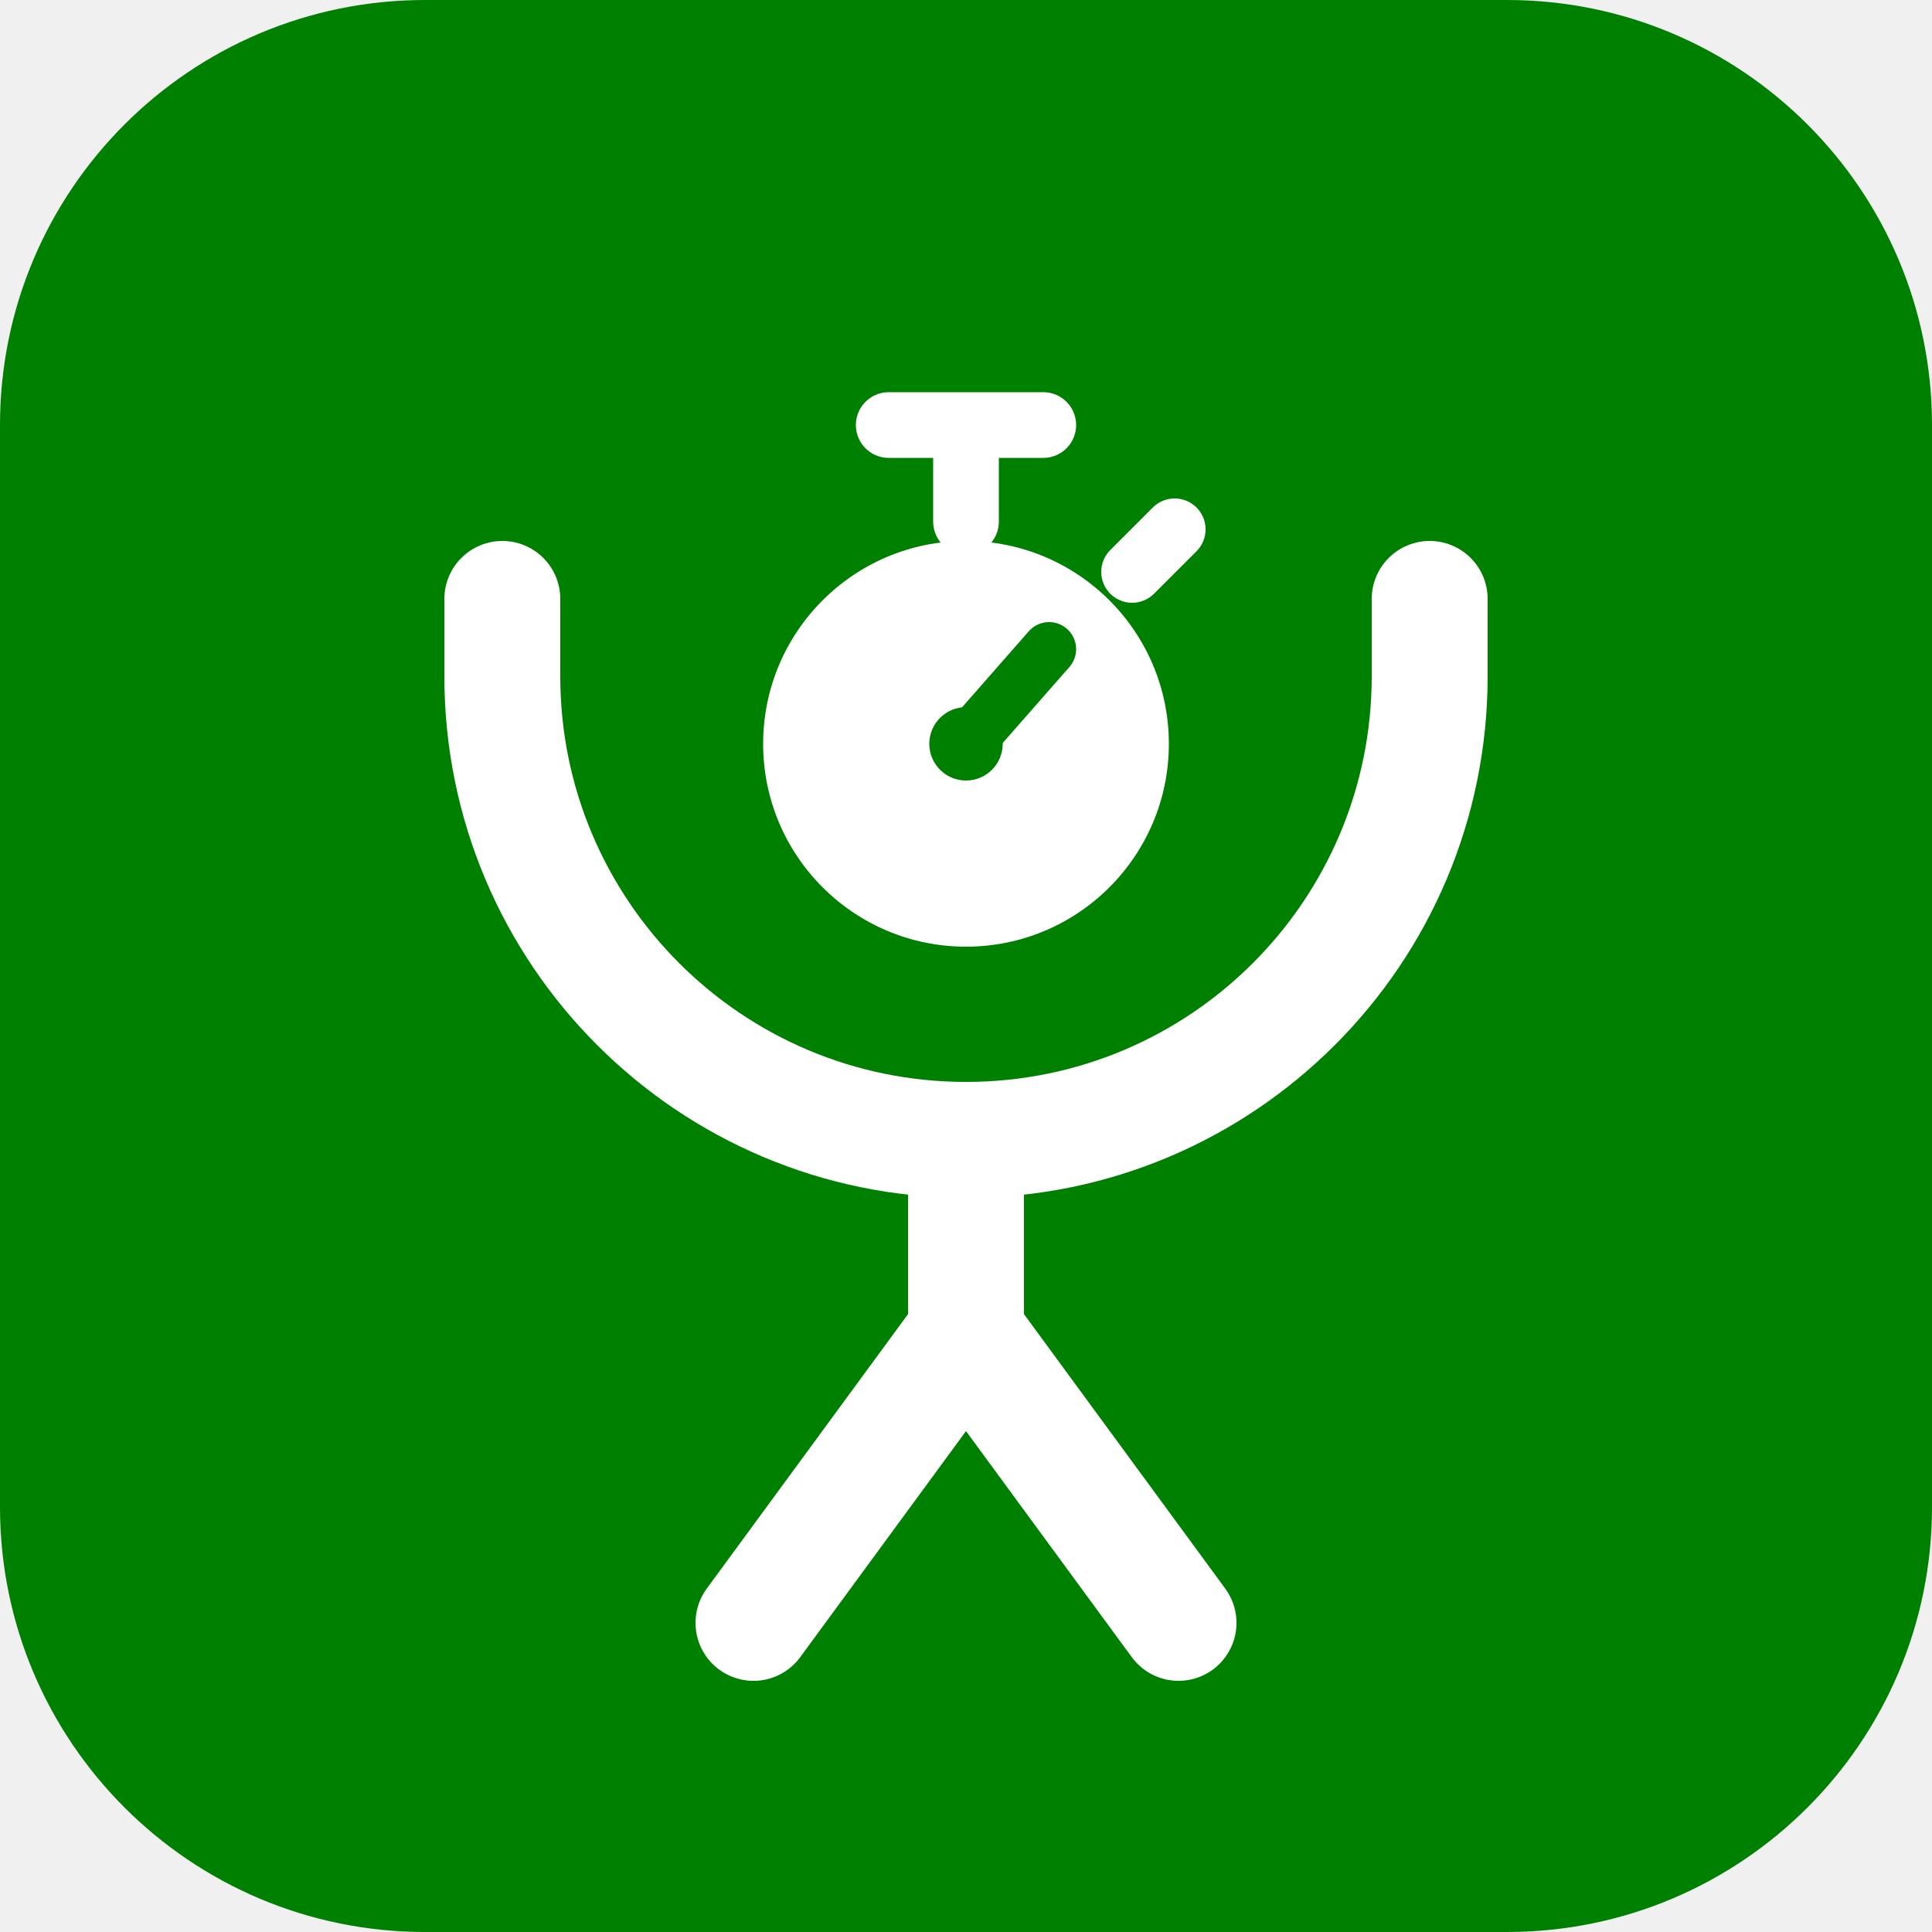
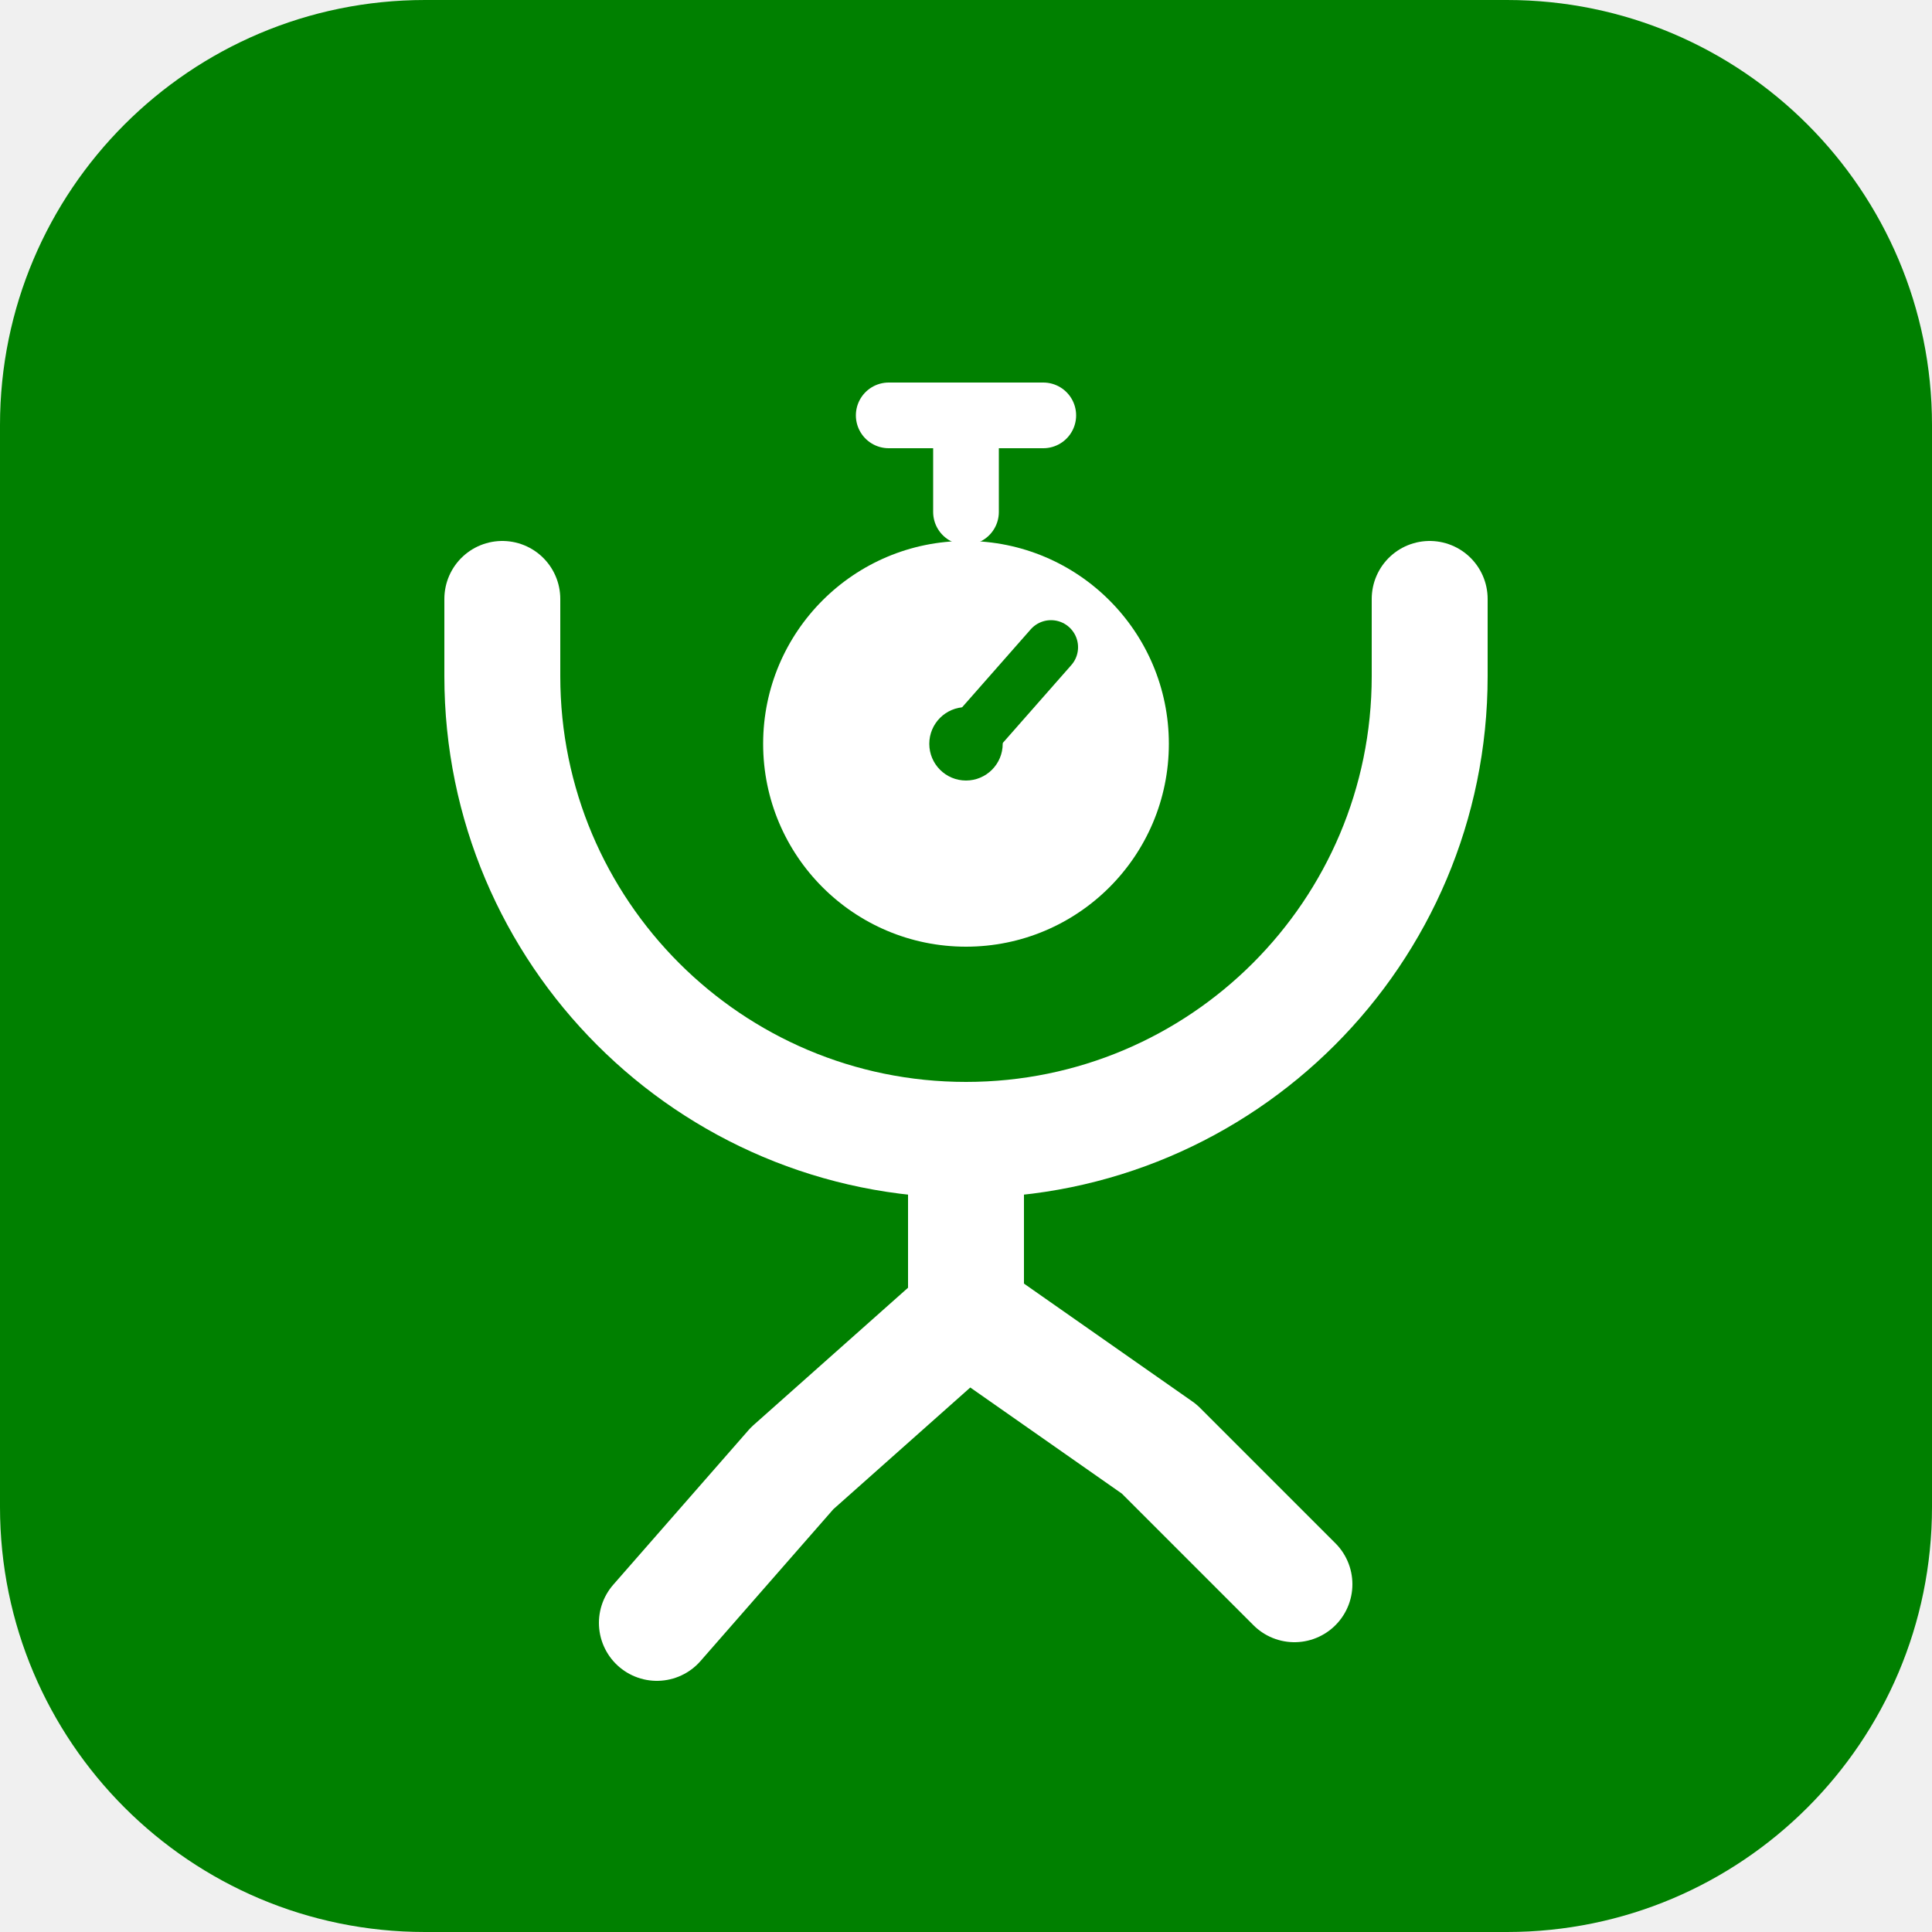
<svg xmlns="http://www.w3.org/2000/svg" role="img" aria-label="Glyph Time" viewBox="0 0 100 100">
  <rect width="100" height="100" rx="22" fill="#008000" />
-   <path d="M46 22h8M50 22v5" fill="none" stroke="#fff" stroke-width="3.4" stroke-linecap="round" />
-   <path d="M58.6 29.6l2.2-2.2" fill="none" stroke="#fff" stroke-width="3.2" stroke-linecap="round" />
+   <path d="M46 21.5h8M50 21.5v5" fill="none" stroke="#fff" stroke-width="3.4" stroke-linecap="round" stroke-linejoin="round" opacity="1" />
  <circle cx="50" cy="38.5" r="10.5" fill="#fff" />
-   <path d="M50 38.5L54.3 33.6" fill="none" stroke="#008000" stroke-width="2.8" stroke-linecap="round" />
+   <path d="M50 38.5l4.4 -5.0" stroke="#008000" stroke-width="2.8" stroke-linecap="round" />
  <circle cx="50" cy="38.5" r="1.9" fill="#008000" />
-   <path d="M26 31v4a24 24 0 0 0 48 0v-4M50 59v10M50 69L39 84M50 69L61 84" fill="none" stroke="#fff" stroke-width="6" stroke-linecap="round" stroke-linejoin="round" />
+   <path d="M26 31v4a24 24 0 0 0 48 0v-4M50 59v9M50 68L41 76L34 84M50 68L60 75L67 82" fill="none" stroke="#fff" stroke-width="6" stroke-linecap="round" stroke-linejoin="round" opacity="1" />
</svg>
